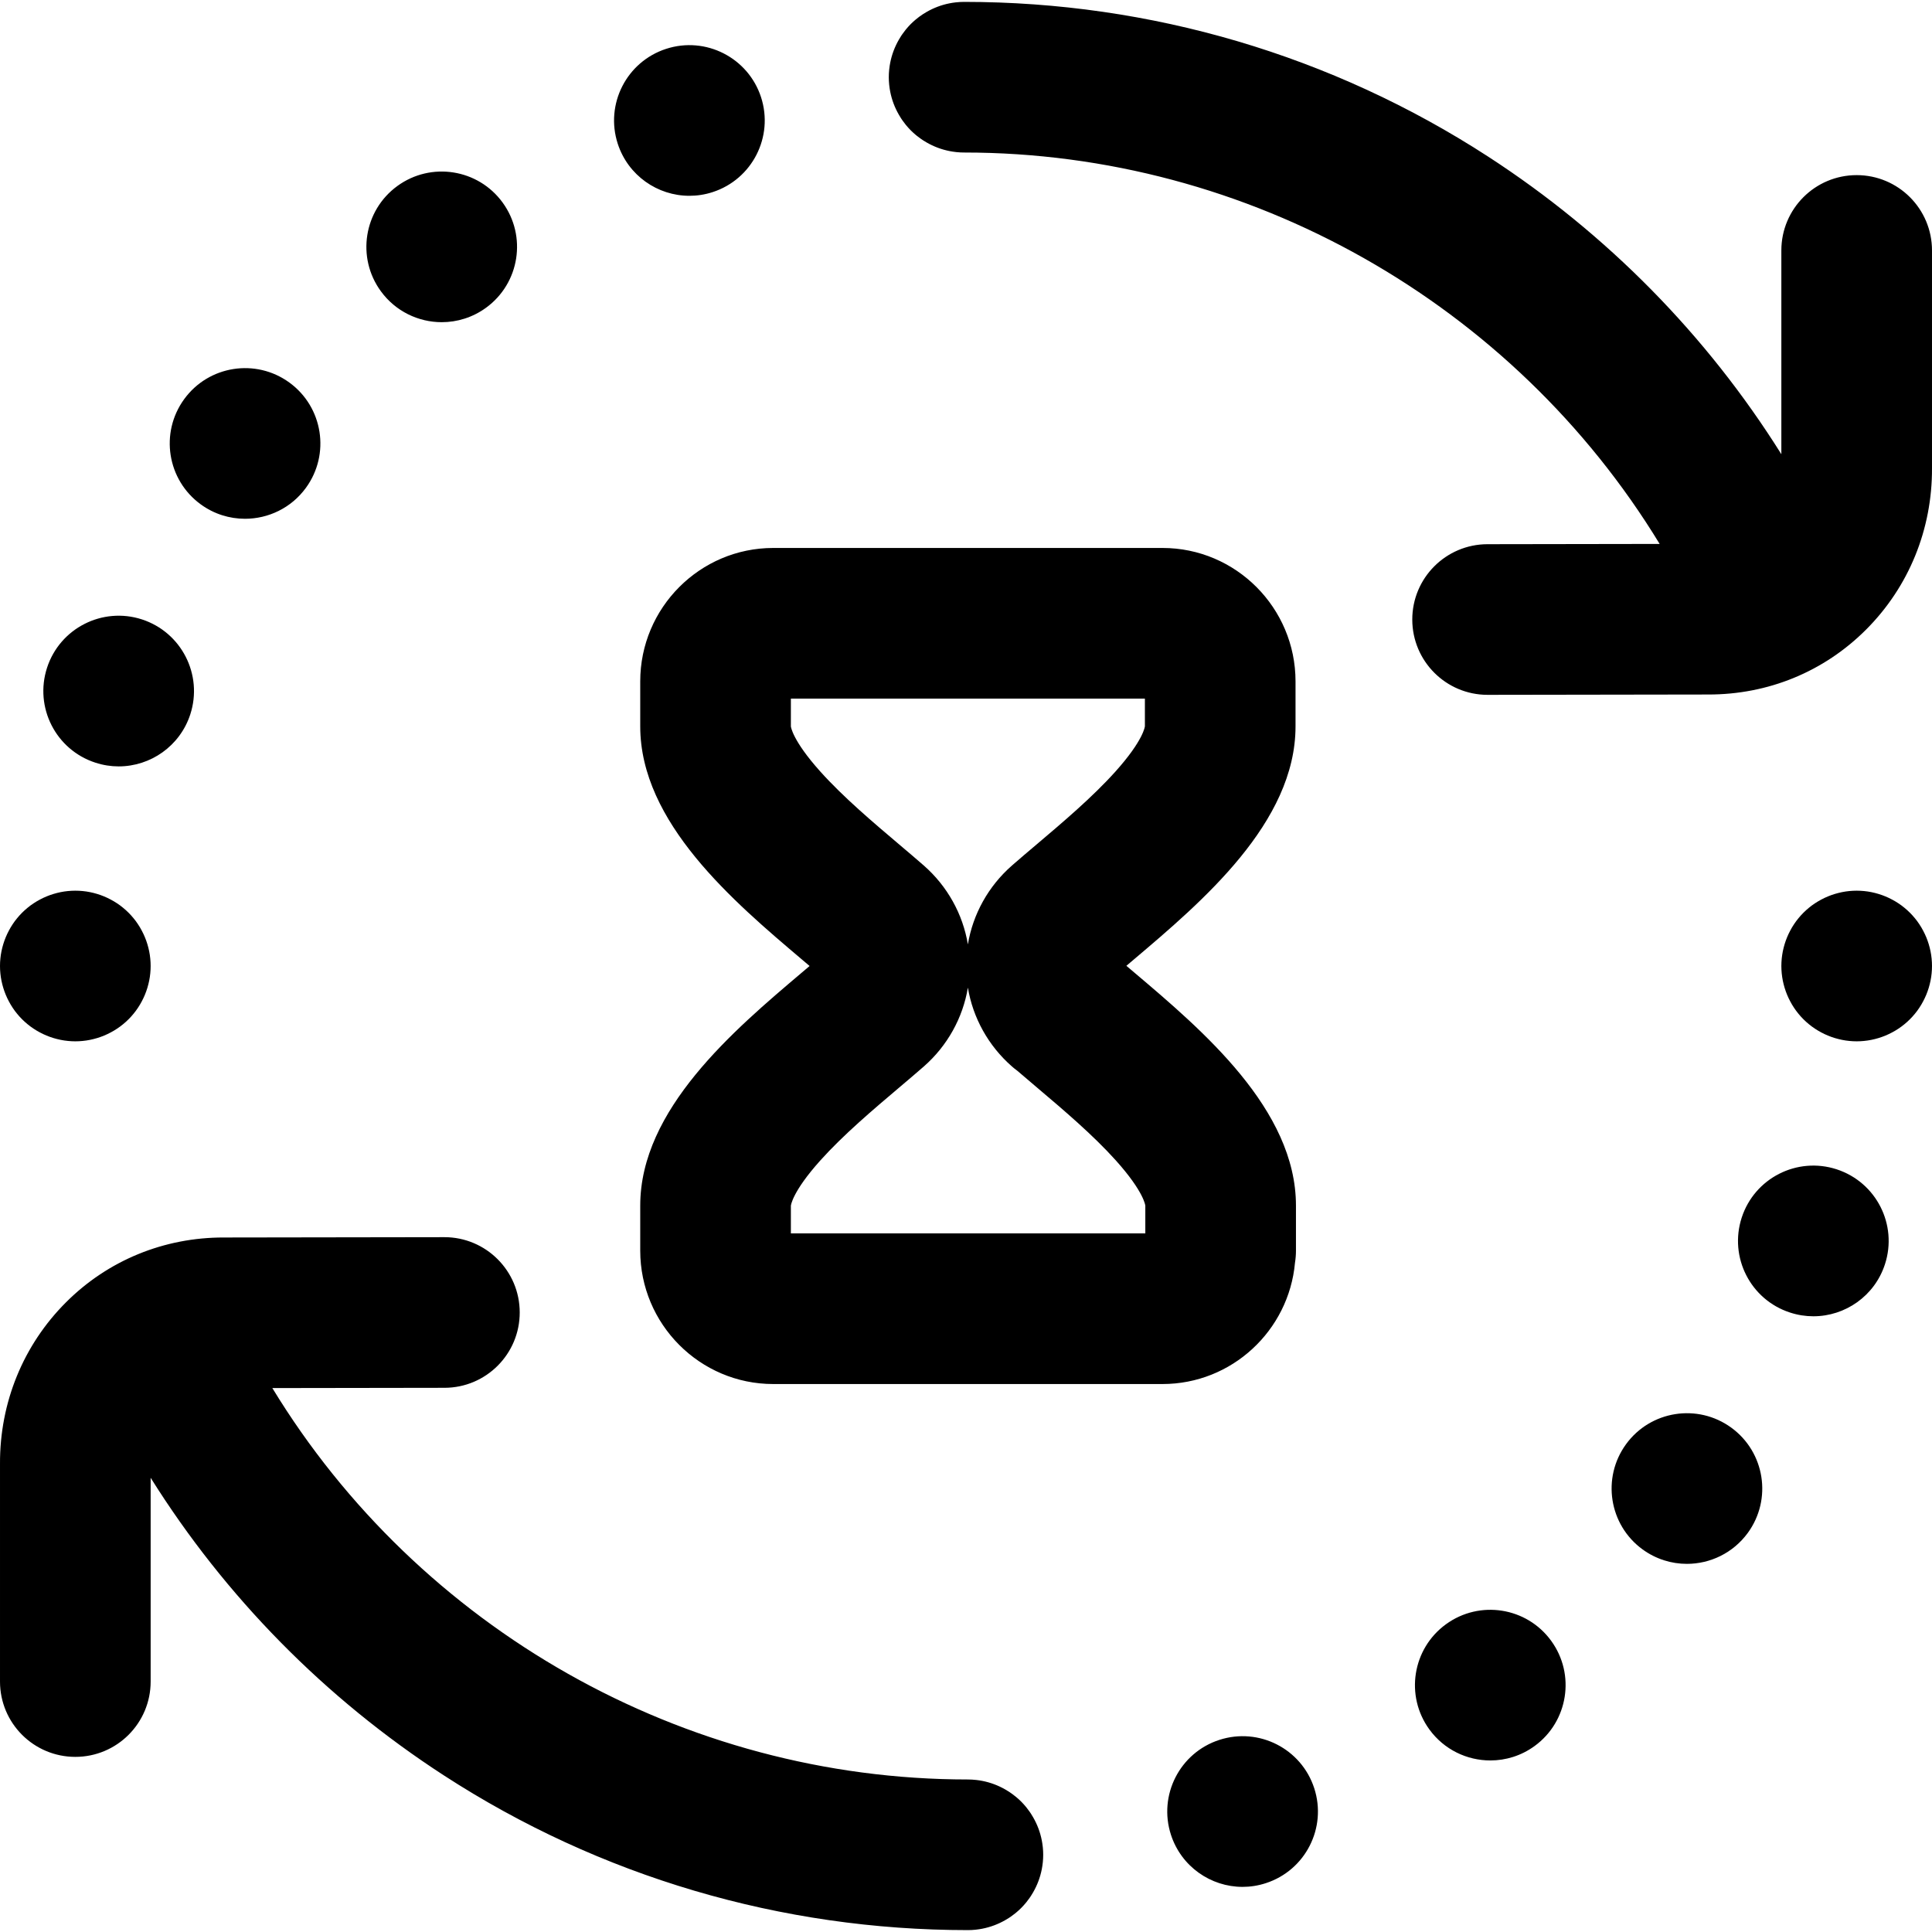
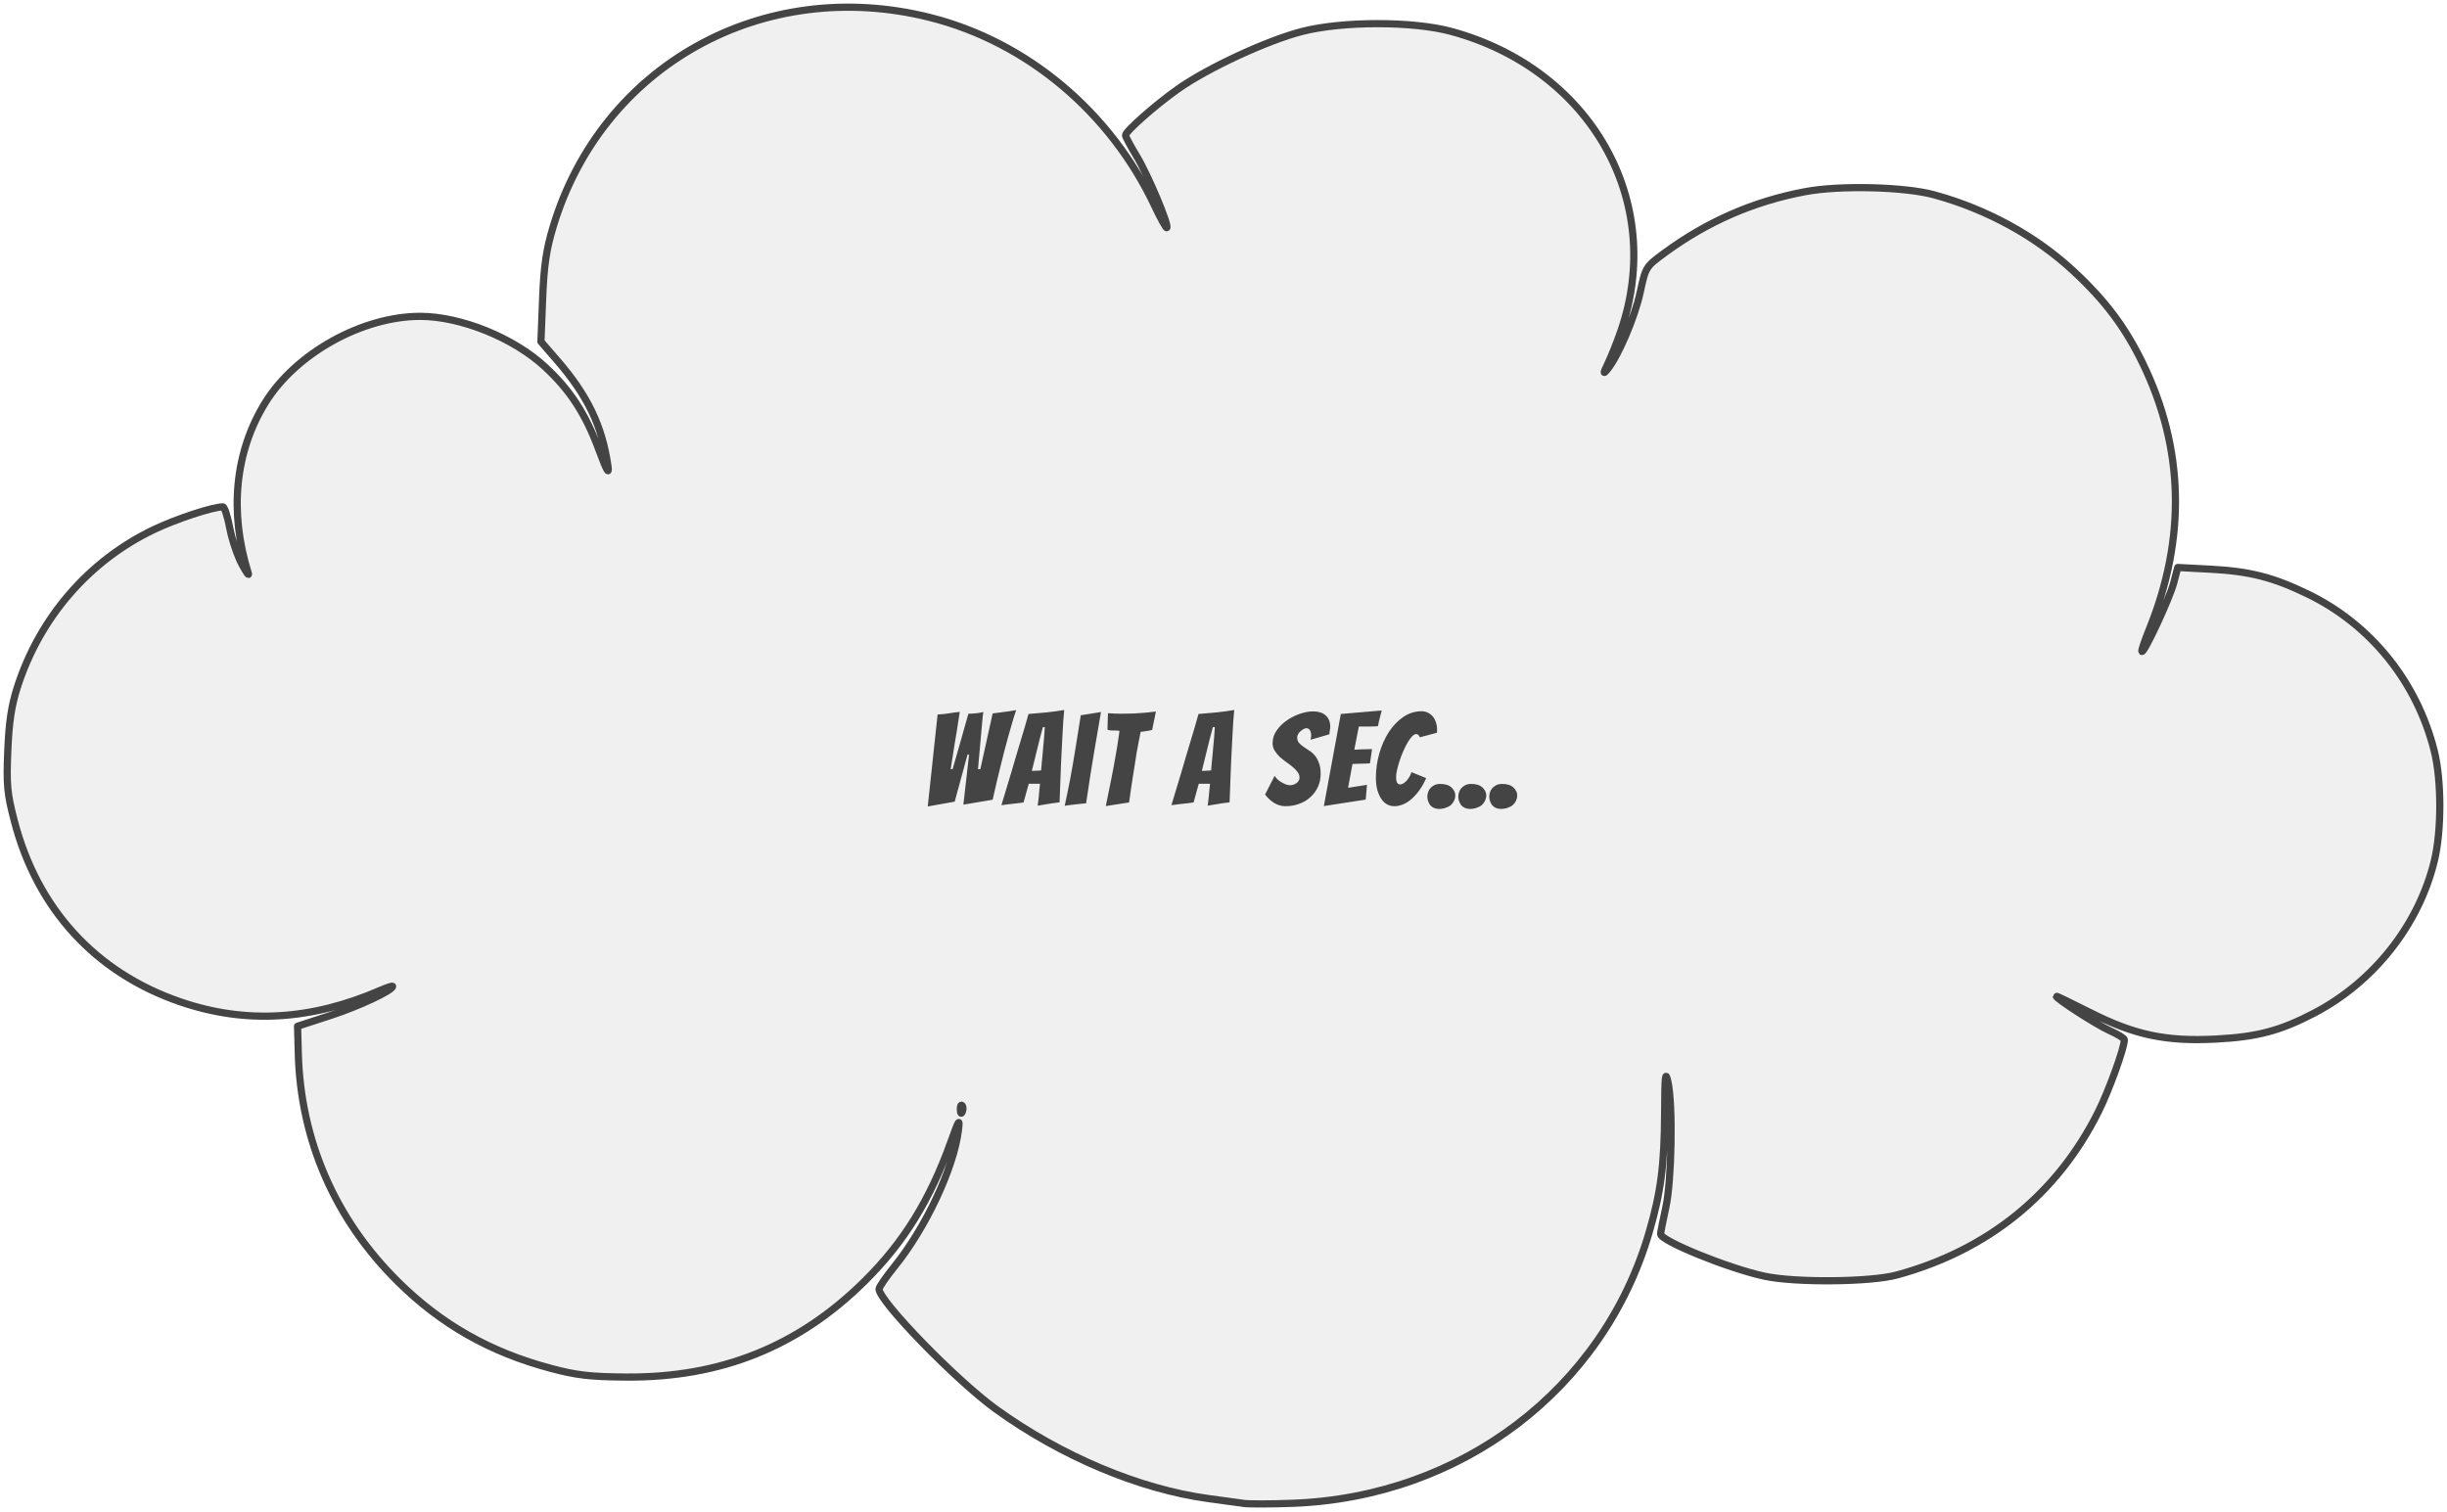
- <svg xmlns="http://www.w3.org/2000/svg" version="1.1" id="Layer_1" x="0px" y="0px" viewBox="0 0 513.001 513.001" style="enable-background:new 0 0 513.001 513.001;" xml:space="preserve" width="512" height="512">
-   <path d="M164.03,38.17c-3.41-10.51,2.34-21.79,12.85-25.2c10.5-3.41,21.78,2.34,25.2,12.84c3.41,10.51-2.34,21.79-12.85,25.2  c-2.05,0.67-4.13,0.98-6.18,0.98C174.62,51.991,166.78,46.62,164.03,38.17z M53.3,133.92c3.55,2.59,7.67,3.83,11.76,3.83  c6.17,0,12.27-2.851,16.18-8.23c6.5-8.93,4.53-21.439-4.4-27.939s-21.44-4.53-27.93,4.399C42.4,114.91,44.37,127.42,53.3,133.92z   M117.3,85.55c4.08,0,8.2-1.25,11.75-3.83c8.94-6.5,10.91-19.01,4.41-27.939c-6.5-8.931-19.01-10.9-27.94-4.4  c-8.93,6.49-10.91,19-4.4,27.939C105.03,82.69,111.12,85.55,117.3,85.55z M25.33,202.51c2.05,0.67,4.14,0.99,6.18,0.99  c8.43,0,16.27-5.37,19.02-13.82c3.41-10.51-2.34-21.79-12.84-25.21c-10.5-3.41-21.79,2.34-25.2,12.84  C9.08,187.82,14.82,199.1,25.33,202.51z M0.39,260.41c0.13,0.63,0.29,1.27,0.48,1.899c0.19,0.62,0.41,1.24,0.66,1.84  c0.25,0.601,0.53,1.2,0.84,1.771c0.3,0.57,0.64,1.14,1,1.68c0.36,0.55,0.75,1.08,1.17,1.58c0.41,0.51,0.86,1,1.32,1.46  s0.95,0.91,1.46,1.32c0.5,0.41,1.03,0.81,1.58,1.17c0.54,0.36,1.11,0.7,1.68,1c0.57,0.31,1.17,0.59,1.77,0.84  c0.6,0.25,1.22,0.47,1.84,0.66c0.63,0.189,1.27,0.35,1.9,0.479c0.64,0.131,1.3,0.23,1.94,0.29c0.66,0.07,1.32,0.101,1.97,0.101  s1.32-0.03,1.97-0.101c0.65-0.06,1.3-0.159,1.94-0.29c0.64-0.13,1.27-0.29,1.9-0.479c0.62-0.19,1.24-0.41,1.84-0.66  s1.2-0.53,1.77-0.84c0.58-0.3,1.14-0.64,1.68-1c0.55-0.36,1.08-0.76,1.58-1.17c0.51-0.41,1-0.86,1.46-1.32  c0.46-0.46,0.91-0.95,1.32-1.46c0.41-0.5,0.81-1.03,1.17-1.58c0.36-0.54,0.7-1.109,1-1.68c0.31-0.57,0.59-1.17,0.84-1.771  c0.25-0.6,0.47-1.22,0.66-1.84c0.19-0.63,0.35-1.27,0.48-1.899c0.13-0.641,0.23-1.301,0.29-1.94c0.07-0.66,0.1-1.32,0.1-1.97  c0-0.65-0.03-1.311-0.1-1.97c-0.06-0.65-0.16-1.301-0.29-1.94s-0.29-1.28-0.48-1.9s-0.41-1.239-0.66-1.84  c-0.25-0.6-0.53-1.2-0.84-1.77c-0.3-0.58-0.64-1.141-1-1.681c-0.36-0.55-0.75-1.08-1.17-1.58c-0.41-0.51-0.86-1-1.32-1.46  c-0.46-0.46-0.95-0.909-1.46-1.319c-0.5-0.42-1.03-0.811-1.58-1.17c-0.54-0.36-1.1-0.7-1.68-1c-0.57-0.311-1.17-0.59-1.77-0.84  s-1.22-0.471-1.84-0.66c-0.63-0.19-1.26-0.351-1.9-0.48c-0.64-0.13-1.29-0.229-1.94-0.29c-1.31-0.13-2.63-0.13-3.94,0  c-0.64,0.061-1.3,0.16-1.94,0.29c-0.63,0.13-1.27,0.29-1.9,0.48c-0.62,0.189-1.24,0.41-1.84,0.66c-0.6,0.25-1.2,0.529-1.77,0.84  c-0.57,0.3-1.14,0.64-1.68,1c-0.55,0.359-1.08,0.75-1.58,1.17c-0.51,0.41-1,0.859-1.46,1.319s-0.91,0.95-1.32,1.46  c-0.42,0.5-0.81,1.03-1.17,1.58c-0.36,0.54-0.7,1.101-1,1.681c-0.31,0.569-0.59,1.17-0.84,1.77c-0.25,0.601-0.47,1.22-0.66,1.84  c-0.19,0.62-0.35,1.261-0.48,1.9c-0.13,0.64-0.23,1.29-0.29,1.94C0.03,255.19,0,255.85,0,256.5c0,0.649,0.03,1.31,0.1,1.97  C0.16,259.11,0.26,259.77,0.39,260.41z M493,46.5c-11.046,0-20,8.954-20,20v54.105c-19.789-31.571-46.29-58.543-77.844-79.014  C353.719,14.709,305.6,0.5,256,0.5c-0.754,0-1.496,0.05-2.229,0.131c-0.534,0.059-1.076,0.14-1.608,0.245  c-2.18,0.424-4.227,1.208-6.092,2.277c-0.341,0.193-0.677,0.396-1.003,0.61c-0.683,0.447-1.336,0.931-1.958,1.456  c-0.406,0.339-0.8,0.697-1.173,1.066c-0.051,0.05-0.101,0.101-0.151,0.151c-0.372,0.376-0.733,0.772-1.074,1.181  c-0.088,0.104-0.175,0.208-0.26,0.313c-0.298,0.368-0.586,0.754-0.859,1.149c-0.106,0.152-0.211,0.305-0.313,0.46  c-0.221,0.337-0.431,0.685-0.63,1.038c-1.067,1.862-1.849,3.906-2.273,6.082c-0.105,0.529-0.186,1.065-0.245,1.602  c-0.011,0.097-0.025,0.193-0.034,0.29C236.03,19.196,236,19.857,236,20.5c0,0.642,0.03,1.294,0.098,1.946  c0.01,0.099,0.024,0.197,0.035,0.295c0.058,0.53,0.138,1.067,0.243,1.595c0.426,2.189,1.214,4.243,2.291,6.114  c0.187,0.328,0.382,0.651,0.587,0.967c0.114,0.174,0.23,0.346,0.349,0.516c0.266,0.383,0.544,0.756,0.832,1.113  c0.096,0.118,0.193,0.235,0.291,0.351c0.331,0.396,0.68,0.78,1.04,1.145c0.063,0.064,0.126,0.127,0.19,0.19  c0.366,0.362,0.752,0.713,1.15,1.045c0.111,0.094,0.222,0.187,0.336,0.278c0.36,0.291,0.736,0.572,1.122,0.839  c0.173,0.12,0.346,0.238,0.523,0.353c0.313,0.203,0.633,0.396,0.957,0.581c1.882,1.084,3.951,1.875,6.156,2.299  c0.511,0.102,1.031,0.179,1.545,0.236c0.108,0.012,0.216,0.027,0.325,0.038c0.647,0.067,1.293,0.097,1.93,0.097  c75.639,0,145.821,40.127,184.685,103.931L394.97,144.5c-11.046,0.017-19.986,8.984-19.97,20.03  c0.017,11.035,8.967,19.97,19.999,19.97c0.01,0,0.021,0,0.031,0l58.517-0.089c15.937,0.042,30.783-6.064,41.935-17.217  c11.364-11.363,17.585-26.617,17.518-42.871V66.5C513,55.454,504.046,46.5,493,46.5z M487.67,310.48  c-10.5-3.41-21.79,2.34-25.2,12.84c-3.41,10.511,2.33,21.79,12.84,25.2c2.06,0.67,4.14,0.99,6.19,0.99  c8.43,0,16.27-5.37,19.01-13.82C503.93,325.18,498.18,313.9,487.67,310.48z M459.7,379.08c-8.93-6.5-21.44-4.53-27.94,4.399  c-6.5,8.931-4.53,21.44,4.4,27.94c3.55,2.58,7.67,3.83,11.75,3.83c6.18,0,12.27-2.86,16.19-8.23  C470.6,398.09,468.63,385.58,459.7,379.08z M323.77,461.991c-10.51,3.409-16.26,14.689-12.85,25.199  c2.75,8.45,10.59,13.83,19.02,13.83c2.05,0,4.13-0.319,6.18-0.989c10.51-3.41,16.26-14.69,12.85-25.2  C345.56,464.33,334.28,458.58,323.77,461.991z M383.95,431.281c-8.94,6.5-10.91,19.01-4.41,27.939c3.92,5.38,10.01,8.23,16.19,8.23  c4.08,0,8.2-1.24,11.75-3.83c8.93-6.5,10.9-19.011,4.4-27.94C405.39,426.75,392.88,424.781,383.95,431.281z M512.61,252.59  c-0.13-0.64-0.29-1.28-0.48-1.9c-0.19-0.62-0.41-1.239-0.66-1.84c-0.25-0.6-0.53-1.2-0.84-1.77c-0.3-0.58-0.64-1.141-1-1.681  c-0.36-0.55-0.75-1.08-1.17-1.58c-0.41-0.51-0.86-1-1.32-1.46c-0.46-0.46-0.95-0.909-1.46-1.319c-0.5-0.42-1.03-0.811-1.58-1.17  c-0.54-0.36-1.1-0.7-1.68-1c-0.57-0.311-1.17-0.59-1.77-0.84s-1.22-0.471-1.84-0.66c-0.63-0.19-1.26-0.351-1.9-0.48  c-0.64-0.13-1.3-0.229-1.94-0.29c-1.31-0.13-2.63-0.13-3.94,0c-0.64,0.061-1.3,0.16-1.94,0.29c-0.63,0.13-1.27,0.29-1.9,0.48  c-0.62,0.189-1.24,0.41-1.84,0.66c-0.6,0.25-1.2,0.529-1.77,0.84c-0.57,0.3-1.14,0.64-1.68,1c-0.55,0.359-1.08,0.75-1.58,1.17  c-0.51,0.41-1,0.859-1.46,1.319s-0.91,0.95-1.32,1.46c-0.41,0.5-0.81,1.03-1.17,1.58c-0.36,0.54-0.7,1.101-1,1.681  c-0.31,0.569-0.59,1.17-0.84,1.77c-0.25,0.601-0.47,1.22-0.66,1.84c-0.19,0.62-0.35,1.261-0.48,1.9c-0.13,0.64-0.22,1.29-0.29,1.94  c-0.06,0.659-0.1,1.319-0.1,1.97c0,0.649,0.04,1.31,0.1,1.97c0.07,0.64,0.16,1.3,0.29,1.94c0.13,0.63,0.29,1.27,0.48,1.899  c0.19,0.62,0.41,1.24,0.66,1.84c0.25,0.601,0.53,1.2,0.84,1.771c0.3,0.57,0.64,1.14,1,1.68c0.36,0.55,0.76,1.08,1.17,1.58  c0.41,0.51,0.86,1,1.32,1.46s0.95,0.91,1.46,1.32c0.5,0.41,1.03,0.81,1.58,1.17c0.54,0.36,1.11,0.7,1.68,1  c0.57,0.31,1.17,0.59,1.77,0.84c0.6,0.25,1.22,0.47,1.84,0.66c0.63,0.189,1.27,0.35,1.9,0.479c0.64,0.131,1.3,0.23,1.94,0.29  c0.66,0.07,1.32,0.101,1.97,0.101s1.31-0.03,1.97-0.101c0.64-0.06,1.3-0.159,1.94-0.29c0.64-0.13,1.27-0.29,1.9-0.479  c0.62-0.19,1.24-0.41,1.84-0.66s1.2-0.53,1.77-0.84c0.58-0.3,1.14-0.64,1.68-1c0.55-0.36,1.08-0.76,1.58-1.17  c0.51-0.41,1-0.86,1.46-1.32c0.46-0.46,0.91-0.95,1.32-1.46c0.42-0.5,0.81-1.03,1.17-1.58c0.36-0.54,0.7-1.109,1-1.68  c0.31-0.57,0.59-1.17,0.84-1.771c0.25-0.6,0.47-1.22,0.66-1.84c0.19-0.63,0.35-1.27,0.48-1.899c0.13-0.641,0.23-1.301,0.29-1.94  c0.07-0.66,0.1-1.32,0.1-1.97c0-0.65-0.03-1.311-0.1-1.97C512.84,253.89,512.74,253.23,512.61,252.59z M272.576,505.032  c0.28-0.347,0.549-0.708,0.807-1.079c0.127-0.182,0.251-0.365,0.373-0.551c0.204-0.313,0.397-0.633,0.582-0.958  c1.081-1.88,1.869-3.946,2.292-6.146c0.1-0.508,0.177-1.024,0.234-1.534c0.013-0.112,0.028-0.222,0.039-0.334  c0.066-0.64,0.096-1.28,0.096-1.909c0-0.006,0.001-0.012,0.001-0.019S277,492.488,277,492.482c-0.001-0.631-0.03-1.271-0.096-1.909  c-0.011-0.112-0.026-0.222-0.039-0.333c-0.057-0.511-0.134-1.027-0.234-1.535c-0.423-2.199-1.21-4.263-2.29-6.142  c-0.19-0.334-0.388-0.663-0.597-0.983c-0.114-0.174-0.23-0.345-0.349-0.515c-0.266-0.384-0.545-0.758-0.834-1.116  c-0.092-0.115-0.186-0.227-0.281-0.339c-0.332-0.398-0.683-0.783-1.045-1.15c-0.063-0.064-0.127-0.127-0.191-0.19  c-0.363-0.358-0.744-0.705-1.138-1.034c-0.629-0.532-1.292-1.024-1.985-1.477c-0.321-0.21-0.651-0.409-0.986-0.599  c-1.868-1.072-3.918-1.857-6.102-2.281c-0.529-0.105-1.066-0.186-1.603-0.245c-0.733-0.081-1.474-0.131-2.229-0.131  c-75.638,0-145.821-40.127-184.686-103.931l45.716-0.069c11.046-0.017,19.987-8.984,19.97-20.03c-0.017-11.035-8.967-19.97-20-19.97  c-0.01,0-0.021,0-0.031,0l-58.505,0.088c-15.891-0.041-30.793,6.063-41.948,17.218C6.155,357.169-0.066,372.424,0.001,388.677V446.5  c0,11.046,8.954,20,20,20s20-8.954,20-20v-54.104c19.789,31.57,46.29,58.543,77.844,79.013C159.282,498.291,207.401,512.5,257,512.5  c0,0,0,0,0,0c0,0,0,0,0,0c0,0,0,0,0,0c0,0,0,0,0,0c0.636,0,1.291-0.03,1.927-0.097c0.111-0.01,0.22-0.026,0.331-0.038  c0.51-0.056,1.026-0.134,1.534-0.234c2.21-0.425,4.283-1.217,6.17-2.304c0.317-0.181,0.629-0.37,0.935-0.568  c0.184-0.12,0.366-0.242,0.546-0.368c0.376-0.261,0.741-0.534,1.092-0.817c0.125-0.101,0.249-0.204,0.372-0.308  c0.386-0.323,0.759-0.663,1.115-1.014c0.077-0.076,0.153-0.152,0.229-0.229c0.351-0.355,0.69-0.729,1.012-1.114  C272.369,505.284,272.473,505.159,272.576,505.032z M308.686,367.5H205.314C185.842,367.5,170,351.61,170,332.076v-11.953  c0-25.547,24.837-46.574,42.972-61.927c0.681-0.577,1.35-1.144,2.001-1.696c-0.651-0.553-1.321-1.119-2.001-1.696  C194.837,239.451,170,218.424,170,192.877v-11.953c0-19.533,15.842-35.424,35.314-35.424h103.371  c19.473,0,35.314,15.891,35.314,35.424v11.953c0,25.547-24.837,46.574-42.972,61.927c-0.661,0.56-1.311,1.11-1.944,1.647  c0.669,0.568,1.358,1.151,2.059,1.745c18.135,15.353,42.972,36.38,42.972,61.927v11.953c0,1.102-0.089,2.182-0.26,3.234  C342.219,353.333,327.07,367.5,308.686,367.5z M217.815,204.864c6.101,6.797,14.018,13.499,21.002,19.412  c2.301,1.948,4.475,3.789,6.477,5.542c6.268,5.493,10.371,12.915,11.706,20.942c1.334-8.027,5.437-15.449,11.705-20.941  c2.002-1.754,4.176-3.595,6.478-5.543c6.985-5.913,14.901-12.615,21.002-19.412c7.488-8.342,7.814-11.988,7.816-12.024l0-7.339h-94  v7.377C210.002,192.877,210.329,196.524,217.815,204.864z M304.114,320.123c-0.002,0-0.329-3.646-7.815-11.986  c-6.101-6.797-14.018-13.499-21.002-19.412c-1.813-1.535-3.548-3.004-5.181-4.415c-0.486-0.354-0.957-0.73-1.412-1.129  c-6.267-5.492-10.369-12.914-11.703-20.94c-1.334,8.026-5.437,15.448-11.704,20.94c-2.003,1.755-4.177,3.596-6.479,5.544  c-6.985,5.913-14.901,12.615-21.002,19.412c-7.488,8.342-7.814,11.988-7.816,12.024l0,7.339h94.115V320.123z" />
+ <svg xmlns="http://www.w3.org/2000/svg" width="340" height="210" viewBox="0 0 340 210" fill="none">
+   <path d="M172.83 208.925C172.087 208.82 169.876 208.519 167.916 208.255C158.34 206.962 147.404 202.359 138.36 195.815C132.854 191.83 122.139 180.81 122.139 179.132C122.139 178.873 123.108 177.462 124.292 175.997C128.602 170.668 132.515 162.333 133.163 157.103C133.382 155.337 133.252 155.535 132.124 158.674C129.222 166.762 125.592 172.633 120.163 178.018C110.99 187.118 100.175 191.47 86.993 191.368C81.997 191.329 80.136 191.115 76.582 190.171C68.098 187.917 61.3 184.062 55.269 178.085C46.552 169.448 41.765 158.467 41.446 146.377L41.346 142.612L45.919 141.121C49.896 139.825 54.55 137.641 54.55 137.072C54.55 136.969 53.79 137.216 52.861 137.619C43.208 141.813 34.109 142.333 25.019 139.211C13.276 135.178 5.167 126.328 1.987 114.077C0.993 110.252 0.885 109.084 1.081 104.342C1.247 100.325 1.585 98.075 2.41 95.505C5.52 85.81 12.345 77.921 21.353 73.609C24.469 72.118 29.56 70.44 30.969 70.44C31.187 70.44 31.617 71.769 31.927 73.392C32.236 75.017 33.003 77.29 33.632 78.444C34.26 79.599 34.648 80.139 34.493 79.645C31.817 71.103 32.655 62.746 36.874 55.934C41.102 49.106 50.341 43.963 58.38 43.963C64.006 43.963 71.325 46.917 75.7 50.953C79.211 54.193 81.37 57.513 83.222 62.525C84.274 65.37 84.659 66.074 84.481 64.827C83.682 59.213 81.647 54.965 77.425 50.091L75.162 47.478L75.394 41.559C75.576 36.933 75.889 34.758 76.832 31.599C83.544 9.116 106.039 -3.41 129.216 2.428C142.688 5.821 154.29 15.553 160.442 28.619C161.27 30.378 162.025 31.74 162.119 31.645C162.454 31.312 159.519 24.33 157.962 21.754C157.094 20.317 156.384 18.992 156.384 18.808C156.384 18.253 160.478 14.634 163.65 12.386C167.773 9.464 176.079 5.611 180.941 4.366C186.561 2.926 196.334 2.926 201.642 4.366C221.011 9.621 231.406 27.932 225.237 45.927C224.721 47.431 223.913 49.469 223.44 50.457C222.757 51.885 222.733 52.069 223.324 51.355C224.827 49.542 227.145 44.104 227.892 40.637C228.66 37.078 228.663 37.073 231.354 35.099C237.255 30.77 243.692 27.973 250.84 26.631C255.654 25.728 264.645 25.951 268.755 27.075C276.074 29.079 282.873 32.806 288.128 37.697C292.528 41.792 295.271 45.444 297.71 50.457C303.466 62.283 303.774 74.778 298.624 87.48C297.978 89.073 297.519 90.446 297.603 90.53C297.899 90.825 301.443 83.208 302.013 81.049L302.591 78.862L307.101 79.098C312.619 79.386 315.888 80.224 320.743 82.592C329.445 86.837 335.816 94.763 338.226 104.34C339.25 108.409 339.259 115.411 338.247 119.608C336.097 128.509 329.846 136.442 321.565 140.779C316.843 143.252 313.606 144.107 307.868 144.398C300.913 144.751 296.573 143.829 290.352 140.679C287.796 139.385 285.706 138.379 285.706 138.444C285.706 138.797 291.388 142.456 293.127 143.222C294.25 143.717 295.168 144.293 295.168 144.502C295.168 145.644 293.055 151.498 291.56 154.496C285.857 165.937 276.231 173.736 263.554 177.185C259.91 178.177 249.414 178.27 245.152 177.349C240.153 176.268 230.734 172.442 230.734 171.492C230.734 171.266 231.059 169.603 231.457 167.796C232.278 164.07 232.459 153.615 231.759 150.367C231.4 148.697 231.318 149.439 231.292 154.633C231.255 161.911 230.774 165.643 229.156 171.205C222.814 193.015 203.096 208.028 179.634 208.91C176.637 209.023 173.576 209.029 172.833 208.931L172.83 208.925ZM133.676 153.632C133.526 153.483 133.42 153.747 133.439 154.221C133.46 154.745 133.567 154.851 133.712 154.493C133.841 154.169 133.825 153.781 133.675 153.632L133.676 153.632Z" fill="#F0F0F0" stroke="#444444" stroke-linecap="round" stroke-linejoin="round" />
+   <path d="M128.906 112.072L130.274 99.292C130.838 99.268 131.366 99.214 131.858 99.13C132.362 99.034 132.86 98.968 133.352 98.932C133.352 98.944 133.334 99.07 133.298 99.31C133.262 99.538 133.214 99.844 133.154 100.228C133.094 100.6 133.028 101.026 132.956 101.506C132.884 101.974 132.776 102.622 132.632 103.45C132.5 104.278 132.32 105.424 132.092 106.888H132.362C132.674 105.784 132.932 104.884 133.136 104.188C133.34 103.48 133.502 102.91 133.622 102.478C133.754 102.034 133.874 101.608 133.982 101.2C134.102 100.792 134.21 100.414 134.306 100.066C134.414 99.718 134.498 99.424 134.558 99.184H134.72C134.936 99.184 135.152 99.172 135.368 99.148C135.596 99.124 135.806 99.1 135.998 99.076C136.202 99.04 136.412 98.998 136.628 98.95C136.604 99.058 136.574 99.28 136.538 99.616C136.514 99.952 136.478 100.36 136.43 100.84C136.382 101.308 136.334 101.83 136.286 102.406C136.238 102.97 136.19 103.528 136.142 104.08C136.094 104.62 136.046 105.136 135.998 105.628C135.962 106.12 135.926 106.54 135.89 106.888H136.214L137.924 99.148C138.332 99.088 138.734 99.034 139.13 98.986C139.478 98.938 139.838 98.89 140.21 98.842C140.582 98.794 140.912 98.74 141.2 98.68C141.02 99.184 140.84 99.748 140.66 100.372C140.48 100.984 140.294 101.632 140.102 102.316C139.91 103 139.724 103.69 139.544 104.386C139.376 105.082 139.208 105.754 139.04 106.402C138.656 107.938 138.284 109.516 137.924 111.136L133.856 111.82L134.648 104.872H134.432L132.65 111.406L128.906 112.072ZM146.143 111.64C145.843 111.688 145.513 111.742 145.153 111.802C144.793 111.862 144.469 111.916 144.181 111.964C144.229 111.568 144.277 111.178 144.325 110.794C144.361 110.458 144.391 110.122 144.415 109.786C144.451 109.45 144.481 109.162 144.505 108.922H142.939L142.219 111.514C141.955 111.55 141.643 111.592 141.283 111.64C140.923 111.676 140.587 111.712 140.275 111.748C139.891 111.796 139.513 111.844 139.141 111.892C139.621 110.296 140.095 108.724 140.563 107.176C140.755 106.528 140.953 105.85 141.157 105.142C141.373 104.434 141.583 103.732 141.787 103.036C142.003 102.328 142.207 101.65 142.399 101.002C142.591 100.354 142.759 99.76 142.903 99.22C143.719 99.16 144.547 99.088 145.387 99.004C146.239 98.92 147.067 98.806 147.871 98.662C147.835 99.046 147.793 99.526 147.745 100.102C147.709 100.666 147.673 101.284 147.637 101.956C147.601 102.628 147.565 103.33 147.529 104.062C147.493 104.794 147.457 105.514 147.421 106.222C147.361 107.878 147.295 109.636 147.223 111.496C146.863 111.556 146.503 111.604 146.143 111.64ZM143.371 107.122C143.419 107.122 143.503 107.122 143.623 107.122C143.755 107.11 143.887 107.104 144.019 107.104C144.163 107.092 144.295 107.086 144.415 107.086C144.535 107.074 144.619 107.062 144.667 107.05C144.667 106.978 144.673 106.858 144.685 106.69C144.709 106.51 144.727 106.312 144.739 106.096C144.763 105.868 144.787 105.622 144.811 105.358C144.835 105.094 144.859 104.836 144.883 104.584C144.931 103.972 144.991 103.312 145.063 102.604L145.171 101.038L144.901 101.056L144.487 102.604L143.371 107.122ZM150.906 111.64C150.798 111.64 150.582 111.658 150.258 111.694C149.946 111.718 149.622 111.754 149.286 111.802C148.95 111.838 148.644 111.874 148.368 111.91C148.104 111.946 147.96 111.97 147.936 111.982C148.056 111.466 148.176 110.896 148.296 110.272C148.428 109.636 148.56 108.976 148.692 108.292C148.824 107.596 148.95 106.894 149.07 106.186C149.19 105.478 149.304 104.794 149.412 104.134C149.664 102.598 149.916 101.02 150.168 99.4L152.976 98.95C152.7 100.558 152.43 102.136 152.166 103.684C152.058 104.344 151.944 105.028 151.824 105.736C151.716 106.444 151.602 107.146 151.482 107.842C151.374 108.538 151.272 109.216 151.176 109.876C151.08 110.524 150.99 111.112 150.906 111.64ZM153.645 112.018C153.921 110.698 154.185 109.396 154.437 108.112C154.545 107.572 154.653 107.008 154.761 106.42C154.869 105.832 154.971 105.256 155.067 104.692C155.175 104.116 155.265 103.564 155.337 103.036C155.421 102.496 155.493 102.004 155.553 101.56C155.277 101.524 154.995 101.512 154.707 101.524C154.431 101.536 154.155 101.5 153.879 101.416C153.891 101.224 153.897 101.002 153.897 100.75C153.897 100.498 153.903 100.246 153.915 99.994C153.927 99.718 153.939 99.424 153.951 99.112C154.263 99.136 154.575 99.154 154.887 99.166C155.199 99.178 155.511 99.184 155.823 99.184C156.435 99.184 157.023 99.172 157.587 99.148C158.163 99.112 158.691 99.076 159.171 99.04C159.663 98.992 160.143 98.938 160.611 98.878L160.413 99.85C160.353 100.126 160.293 100.408 160.233 100.696C160.185 100.984 160.137 101.23 160.089 101.434C159.825 101.506 159.555 101.56 159.279 101.596C159.015 101.62 158.751 101.656 158.487 101.704C158.403 102.112 158.313 102.568 158.217 103.072C158.121 103.564 158.025 104.08 157.929 104.62C157.845 105.148 157.761 105.688 157.677 106.24C157.593 106.792 157.509 107.32 157.425 107.824C157.233 109.012 157.053 110.242 156.885 111.514L153.645 112.018ZM169.766 111.64C169.466 111.688 169.136 111.742 168.776 111.802C168.416 111.862 168.092 111.916 167.804 111.964C167.852 111.568 167.9 111.178 167.948 110.794C167.984 110.458 168.014 110.122 168.038 109.786C168.074 109.45 168.104 109.162 168.128 108.922H166.562L165.842 111.514C165.578 111.55 165.266 111.592 164.906 111.64C164.546 111.676 164.21 111.712 163.898 111.748C163.514 111.796 163.136 111.844 162.764 111.892C163.244 110.296 163.718 108.724 164.186 107.176C164.378 106.528 164.576 105.85 164.78 105.142C164.996 104.434 165.206 103.732 165.41 103.036C165.626 102.328 165.83 101.65 166.022 101.002C166.214 100.354 166.382 99.76 166.526 99.22C167.342 99.16 168.17 99.088 169.01 99.004C169.862 98.92 170.69 98.806 171.494 98.662C171.458 99.046 171.416 99.526 171.368 100.102C171.332 100.666 171.296 101.284 171.26 101.956C171.224 102.628 171.188 103.33 171.152 104.062C171.116 104.794 171.08 105.514 171.044 106.222C170.984 107.878 170.918 109.636 170.846 111.496C170.486 111.556 170.126 111.604 169.766 111.64ZM166.994 107.122C167.042 107.122 167.126 107.122 167.246 107.122C167.378 107.11 167.51 107.104 167.642 107.104C167.786 107.092 167.918 107.086 168.038 107.086C168.158 107.074 168.242 107.062 168.29 107.05C168.29 106.978 168.296 106.858 168.308 106.69C168.332 106.51 168.35 106.312 168.362 106.096C168.386 105.868 168.41 105.622 168.434 105.358C168.458 105.094 168.482 104.836 168.506 104.584C168.554 103.972 168.614 103.312 168.686 102.604L168.794 101.038L168.524 101.056L168.11 102.604L166.994 107.122ZM183.498 107.554C183.498 108.226 183.366 108.838 183.102 109.39C182.85 109.93 182.502 110.398 182.058 110.794C181.626 111.19 181.11 111.496 180.51 111.712C179.922 111.928 179.286 112.036 178.602 112.036C178.122 112.036 177.642 111.91 177.162 111.658C176.682 111.394 176.22 110.98 175.776 110.416L177.108 107.806C177.192 107.962 177.318 108.124 177.486 108.292C177.654 108.448 177.84 108.586 178.044 108.706C178.26 108.826 178.47 108.928 178.674 109.012C178.89 109.084 179.082 109.12 179.25 109.12C179.394 109.12 179.544 109.096 179.7 109.048C179.856 109 180 108.928 180.132 108.832C180.264 108.736 180.366 108.628 180.438 108.508C180.522 108.376 180.564 108.226 180.564 108.058C180.564 107.77 180.468 107.506 180.276 107.266C180.096 107.014 179.868 106.78 179.592 106.564C179.316 106.336 179.016 106.108 178.692 105.88C178.368 105.652 178.068 105.412 177.792 105.16C177.528 104.908 177.3 104.626 177.108 104.314C176.916 104.002 176.82 103.654 176.82 103.27C176.82 102.646 177.006 102.064 177.378 101.524C177.75 100.984 178.212 100.522 178.764 100.138C179.328 99.742 179.94 99.43 180.6 99.202C181.26 98.974 181.884 98.86 182.472 98.86C182.796 98.86 183.102 98.902 183.39 98.986C183.678 99.058 183.924 99.184 184.128 99.364C184.344 99.532 184.512 99.748 184.632 100.012C184.764 100.276 184.83 100.606 184.83 101.002C184.83 101.17 184.812 101.338 184.776 101.506C184.752 101.674 184.728 101.854 184.704 102.046L182.094 102.802C182.118 102.706 182.136 102.61 182.148 102.514C182.172 102.418 182.184 102.322 182.184 102.226C182.184 101.866 182.118 101.608 181.986 101.452C181.866 101.284 181.704 101.2 181.5 101.2C181.404 101.2 181.284 101.236 181.14 101.308C181.008 101.38 180.87 101.476 180.726 101.596C180.594 101.704 180.48 101.836 180.384 101.992C180.288 102.148 180.24 102.316 180.24 102.496C180.24 102.784 180.318 103.024 180.474 103.216C180.642 103.408 180.846 103.588 181.086 103.756C181.326 103.924 181.584 104.098 181.86 104.278C182.148 104.446 182.412 104.668 182.652 104.944C182.892 105.22 183.09 105.568 183.246 105.988C183.414 106.396 183.498 106.918 183.498 107.554ZM183.943 112.018L186.301 99.22L191.989 98.734C191.905 98.998 191.833 99.268 191.773 99.544C191.713 99.772 191.653 100.012 191.593 100.264C191.545 100.504 191.503 100.72 191.467 100.912C191.347 100.924 191.173 100.936 190.945 100.948C190.729 100.948 190.495 100.954 190.243 100.966C189.991 100.966 189.733 100.966 189.469 100.966C189.217 100.966 188.995 100.966 188.803 100.966L188.173 104.188C188.545 104.164 188.893 104.146 189.217 104.134C189.481 104.122 189.751 104.116 190.027 104.116C190.303 104.116 190.507 104.11 190.639 104.098C190.591 104.434 190.543 104.764 190.495 105.088C190.459 105.412 190.411 105.742 190.351 106.078C190.231 106.09 190.033 106.102 189.757 106.114C189.493 106.114 189.223 106.12 188.947 106.132C188.635 106.144 188.293 106.156 187.921 106.168L187.309 109.48L189.937 109.066L189.757 111.118L183.943 112.018ZM198.16 108.13C197.872 108.79 197.548 109.366 197.188 109.858C196.84 110.338 196.468 110.746 196.072 111.082C195.688 111.406 195.298 111.646 194.902 111.802C194.506 111.958 194.122 112.036 193.75 112.036C193.378 112.036 193.036 111.952 192.724 111.784C192.424 111.616 192.16 111.364 191.932 111.028C191.704 110.692 191.518 110.278 191.374 109.786C191.242 109.294 191.176 108.718 191.176 108.058C191.176 106.93 191.332 105.82 191.644 104.728C191.956 103.624 192.394 102.634 192.958 101.758C193.522 100.882 194.188 100.18 194.956 99.652C195.736 99.112 196.594 98.842 197.53 98.842C197.818 98.842 198.094 98.902 198.358 99.022C198.622 99.142 198.85 99.31 199.042 99.526C199.234 99.742 199.384 100.006 199.492 100.318C199.612 100.63 199.672 100.978 199.672 101.362C199.672 101.434 199.672 101.512 199.672 101.596C199.672 101.668 199.666 101.746 199.654 101.83L197.296 102.46C197.152 102.16 196.984 102.01 196.792 102.01C196.6 102.01 196.396 102.124 196.18 102.352C195.976 102.568 195.772 102.856 195.568 103.216C195.364 103.564 195.166 103.96 194.974 104.404C194.782 104.836 194.614 105.274 194.47 105.718C194.326 106.162 194.206 106.588 194.11 106.996C194.026 107.392 193.984 107.716 193.984 107.968C193.984 108.352 194.032 108.622 194.128 108.778C194.236 108.934 194.374 109.012 194.542 109.012C194.674 109.012 194.824 108.964 194.992 108.868C195.16 108.76 195.316 108.628 195.46 108.472C195.604 108.304 195.736 108.118 195.856 107.914C195.976 107.71 196.06 107.506 196.108 107.302L198.16 108.13ZM202.211 110.56C202.211 110.788 202.157 111.016 202.049 111.244C201.953 111.472 201.809 111.676 201.617 111.856C201.425 112.024 201.185 112.156 200.897 112.252C200.609 112.36 200.279 112.414 199.907 112.414C199.655 112.414 199.427 112.366 199.223 112.27C199.019 112.174 198.851 112.048 198.719 111.892C198.599 111.724 198.503 111.538 198.431 111.334C198.359 111.13 198.323 110.926 198.323 110.722C198.323 110.494 198.359 110.278 198.431 110.074C198.503 109.858 198.611 109.672 198.755 109.516C198.911 109.348 199.097 109.21 199.313 109.102C199.541 108.994 199.811 108.94 200.123 108.94C200.819 108.94 201.341 109.108 201.689 109.444C202.037 109.768 202.211 110.14 202.211 110.56ZM206.512 110.56C206.512 110.788 206.458 111.016 206.35 111.244C206.254 111.472 206.11 111.676 205.918 111.856C205.726 112.024 205.486 112.156 205.198 112.252C204.91 112.36 204.58 112.414 204.208 112.414C203.956 112.414 203.728 112.366 203.524 112.27C203.32 112.174 203.152 112.048 203.02 111.892C202.9 111.724 202.804 111.538 202.732 111.334C202.66 111.13 202.624 110.926 202.624 110.722C202.624 110.494 202.66 110.278 202.732 110.074C202.804 109.858 202.912 109.672 203.056 109.516C203.212 109.348 203.398 109.21 203.614 109.102C203.842 108.994 204.112 108.94 204.424 108.94C205.12 108.94 205.642 109.108 205.99 109.444C206.338 109.768 206.512 110.14 206.512 110.56ZM210.814 110.56C210.814 110.788 210.76 111.016 210.652 111.244C210.556 111.472 210.412 111.676 210.22 111.856C210.028 112.024 209.788 112.156 209.5 112.252C209.212 112.36 208.882 112.414 208.51 112.414C208.258 112.414 208.03 112.366 207.826 112.27C207.622 112.174 207.454 112.048 207.322 111.892C207.202 111.724 207.106 111.538 207.034 111.334C206.962 111.13 206.926 110.926 206.926 110.722C206.926 110.494 206.962 110.278 207.034 110.074C207.106 109.858 207.214 109.672 207.358 109.516C207.514 109.348 207.7 109.21 207.916 109.102C208.144 108.994 208.414 108.94 208.726 108.94C209.422 108.94 209.944 109.108 210.292 109.444C210.64 109.768 210.814 110.14 210.814 110.56Z" fill="#444444" />
</svg>
